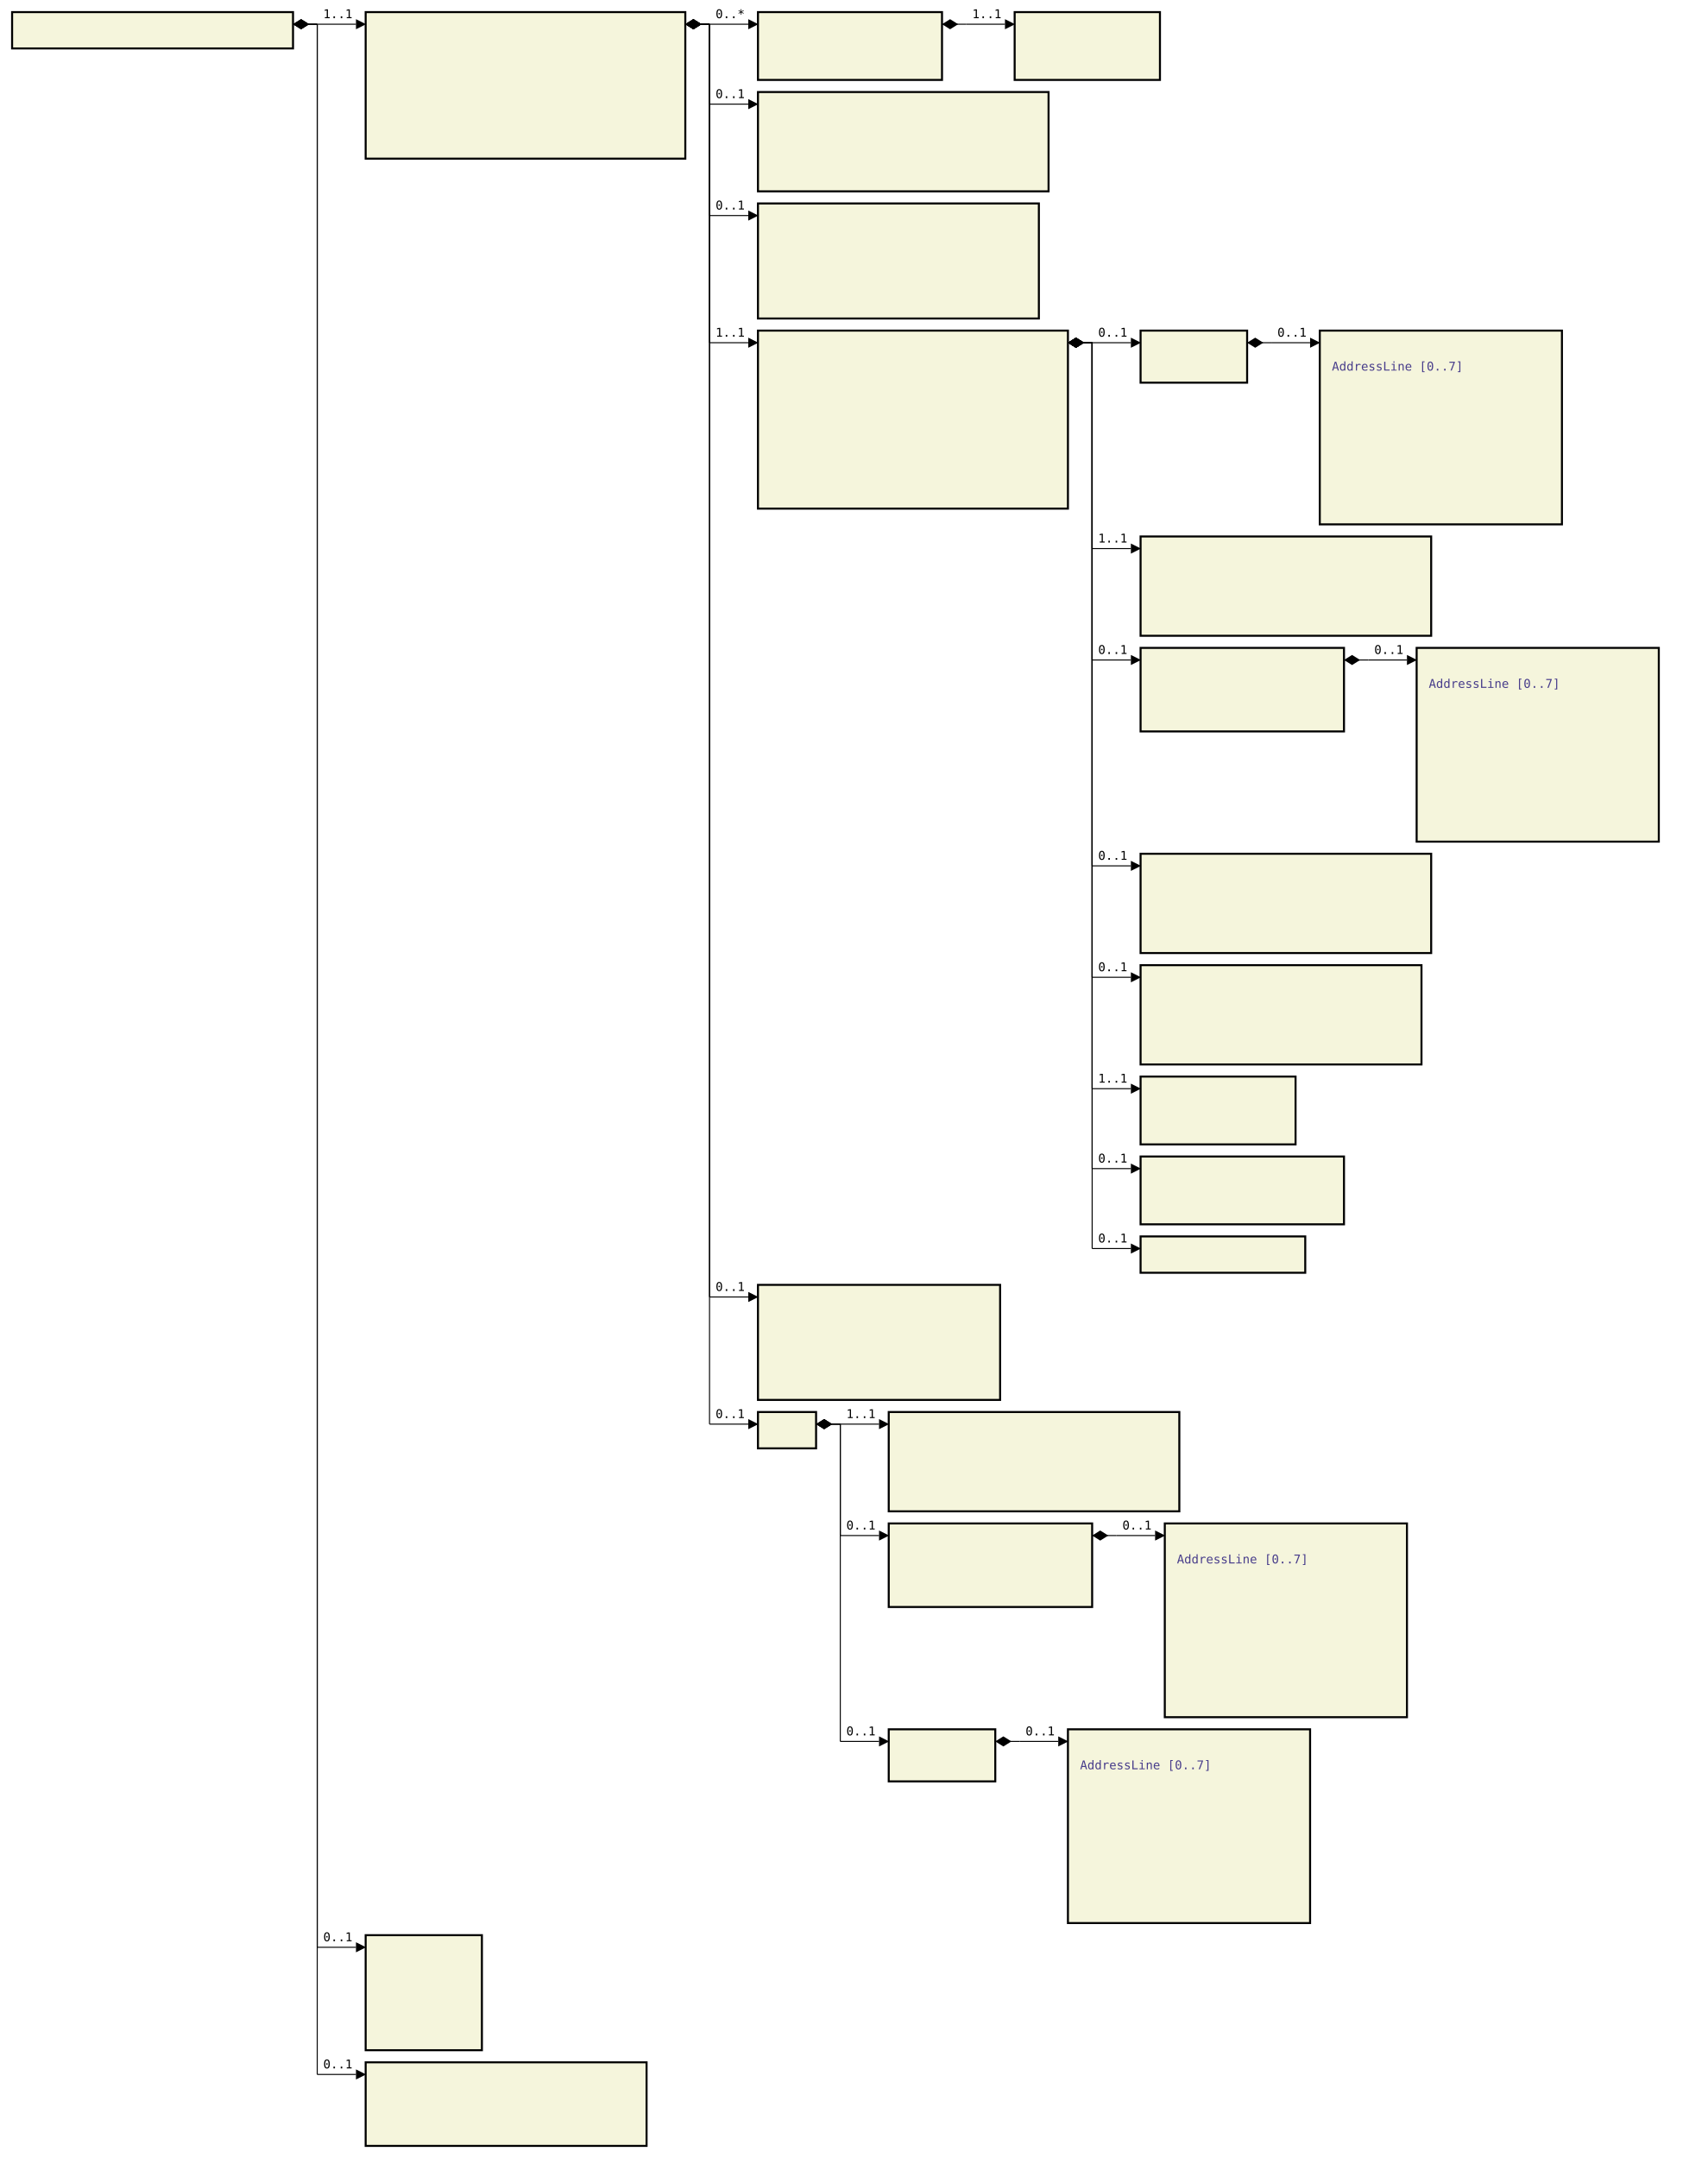
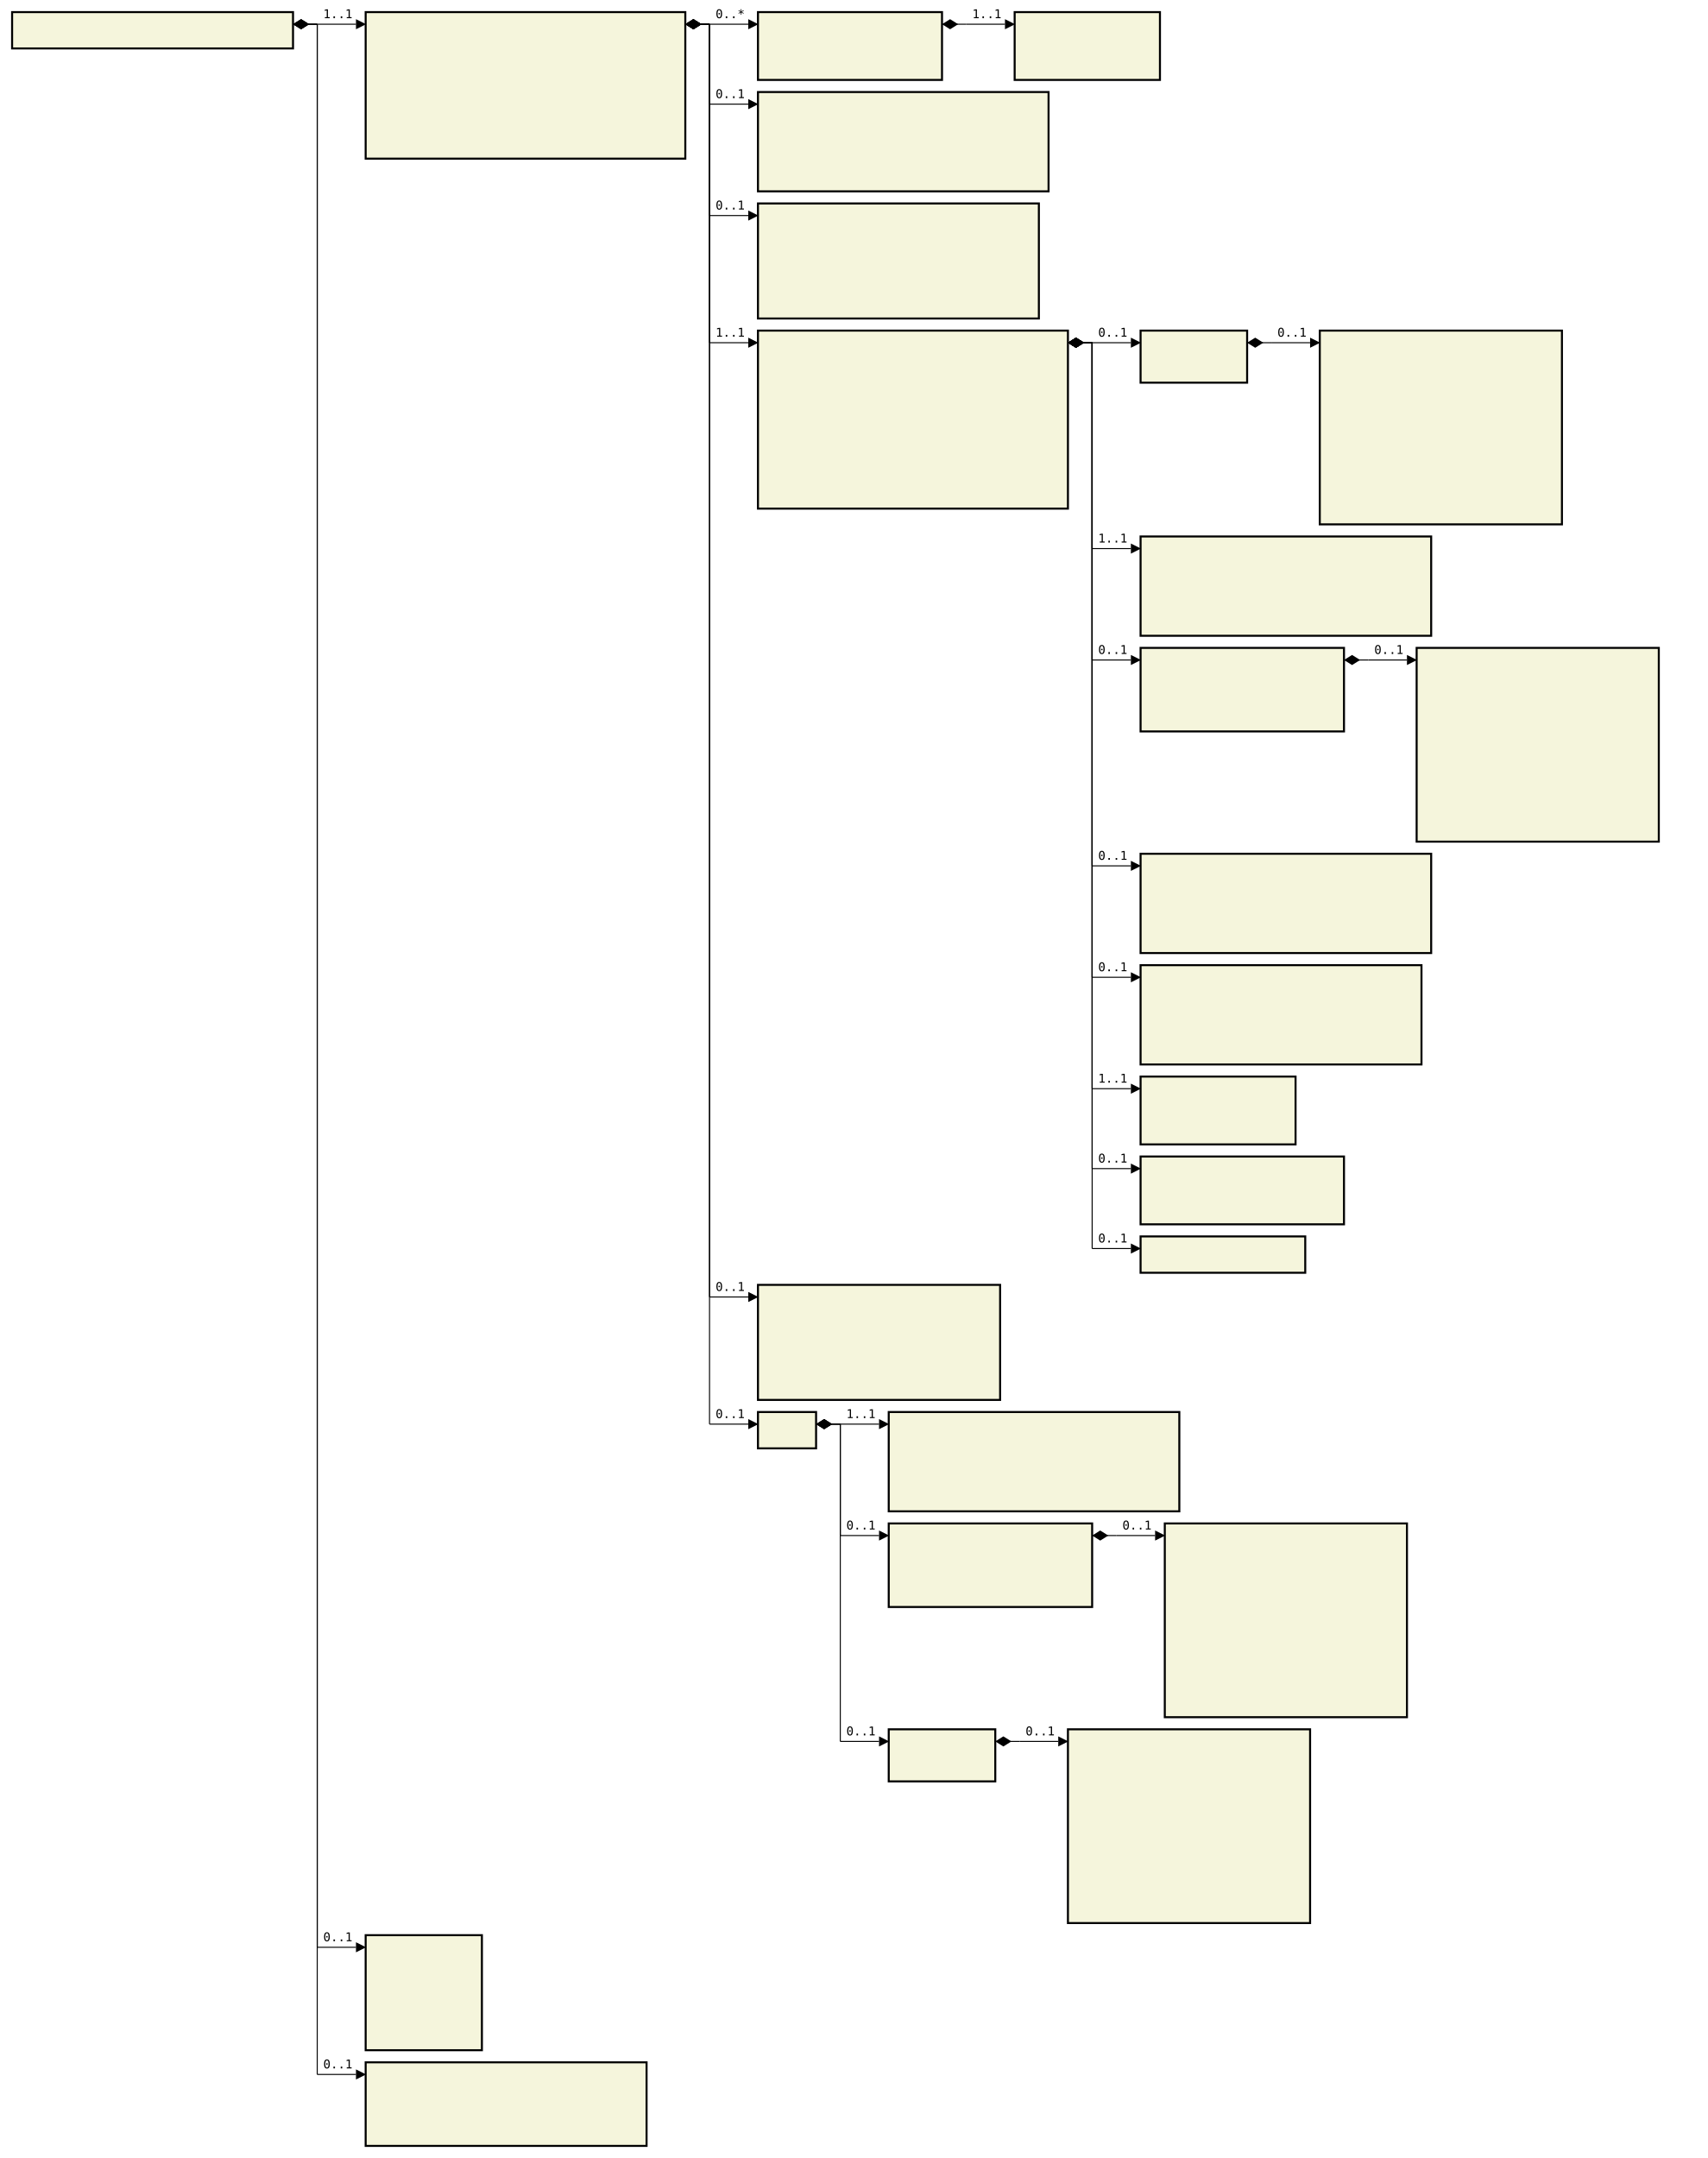
<svg xmlns="http://www.w3.org/2000/svg" font-family="monospace" width="141em" height="178.2em" style="background-color:white">
  <defs>
    <marker id="Triangle" viewBox="0 0 10 10" refX="0" refY="5" markerUnits="strokeWidth" markerWidth="15" markerHeight="10" orient="auto">
      <path d="M 0 0 L 10 5 L 0 10 z" />
    </marker>
    <marker id="Diamond" viewBox="0 0 16 10" refX="0" refY="5" markerUnits="strokeWidth" markerWidth="20" markerHeight="10" orient="auto">
      <path d="M 0 5 L 8 10 L 16 5 L 8 0 z" />
    </marker>
  </defs>
  <rect x="1em" y="1em" width="23.2em" height="3em" fill="beige" stroke="black" stroke-width="2" />
  <text style="font-weight:bold" text-anchor="middle" x="12.6em" y="2.3em" fill="black">
</text>
  <rect x="30.2em" y="1em" width="26.4em" height="12.1em" fill="beige" stroke="black" stroke-width="2" />
  <text style="font-weight:bold" text-anchor="middle" x="43.4em" y="2.3em" fill="black">
</text>
  <text x="31.2em" y="4.3em" fill="darkslateblue">
</text>
  <text x="31.2em" y="5.6em" fill="darkslateblue">
</text>
  <text x="31.2em" y="6.9em" fill="darkslateblue">
</text>
  <text x="31.2em" y="8.2em" fill="darkslateblue">
</text>
  <text x="31.2em" y="9.5em" fill="darkslateblue">
</text>
  <text x="31.2em" y="10.8em" fill="darkslateblue">
</text>
  <text x="31.2em" y="12.1em" fill="darkslateblue">
</text>
  <rect x="62.6em" y="1em" width="15.2em" height="5.6em" fill="beige" stroke="black" stroke-width="2" />
  <text style="font-weight:bold" text-anchor="middle" x="70.2em" y="2.3em" fill="black">
</text>
  <text x="63.6em" y="4.3em" fill="darkslateblue">
</text>
  <text x="63.6em" y="5.6em" fill="darkslateblue">
</text>
  <rect x="83.8em" y="1em" width="12em" height="5.6em" fill="beige" stroke="black" stroke-width="2" />
  <text style="font-weight:bold" text-anchor="middle" x="89.8em" y="2.3em" fill="black">
</text>
  <text x="84.8em" y="4.3em" fill="darkslateblue">
</text>
  <text x="84.8em" y="5.6em" fill="darkslateblue">
</text>
  <rect x="62.6em" y="7.6em" width="24em" height="8.2em" fill="beige" stroke="black" stroke-width="2" />
  <text style="font-weight:bold" text-anchor="middle" x="74.6em" y="8.9em" fill="black">
</text>
  <text x="63.6em" y="10.9em" fill="darkslateblue">
</text>
  <text x="63.6em" y="12.2em" fill="darkslateblue">
</text>
  <text x="63.6em" y="13.5em" fill="darkslateblue">
</text>
  <text x="63.6em" y="14.8em" fill="darkslateblue">
</text>
  <rect x="62.6em" y="16.8em" width="23.2em" height="9.5em" fill="beige" stroke="black" stroke-width="2" />
  <text style="font-weight:bold" text-anchor="middle" x="74.2em" y="18.1em" fill="black">
</text>
  <text x="63.6em" y="20.1em" fill="darkslateblue">
</text>
  <text x="63.6em" y="21.4em" fill="darkslateblue">
</text>
  <text x="63.6em" y="22.7em" fill="darkslateblue">
</text>
  <text x="63.6em" y="24em" fill="darkslateblue">
</text>
  <text x="63.6em" y="25.3em" fill="darkslateblue">
</text>
  <rect x="62.6em" y="27.3em" width="25.6em" height="14.7em" fill="beige" stroke="black" stroke-width="2" />
  <text style="font-weight:bold" text-anchor="middle" x="75.4em" y="28.6em" fill="black">
</text>
  <text x="63.6em" y="30.6em" fill="darkslateblue">
</text>
  <text x="63.6em" y="31.9em" fill="darkslateblue">
</text>
  <text x="63.6em" y="33.2em" fill="darkslateblue">
</text>
  <text x="63.6em" y="34.5em" fill="darkslateblue">
</text>
  <text x="63.6em" y="35.8em" fill="darkslateblue">
</text>
  <text x="63.6em" y="37.1em" fill="darkslateblue">
</text>
  <text x="63.6em" y="38.4em" fill="darkslateblue">
</text>
  <text x="63.6em" y="39.7em" fill="darkslateblue">
</text>
  <text x="63.6em" y="41em" fill="darkslateblue">
</text>
  <rect x="94.2em" y="27.3em" width="8.8em" height="4.3em" fill="beige" stroke="black" stroke-width="2" />
  <text style="font-weight:bold" text-anchor="middle" x="98.6em" y="28.6em" fill="black">
</text>
  <text x="95.2em" y="30.6em" fill="darkslateblue">
</text>
  <rect x="109em" y="27.3em" width="20em" height="16em" fill="beige" stroke="black" stroke-width="2" />
  <text style="font-weight:bold" text-anchor="middle" x="119em" y="28.6em" fill="black">
</text>
  <text x="110em" y="30.6em" fill="darkslateblue">
- 
- AddressLine [0..7]
</text>
  <text x="110em" y="31.9em" fill="darkslateblue">
</text>
  <text x="110em" y="33.2em" fill="darkslateblue">
</text>
  <text x="110em" y="34.5em" fill="darkslateblue">
</text>
  <text x="110em" y="35.8em" fill="darkslateblue">
</text>
  <text x="110em" y="37.1em" fill="darkslateblue">
</text>
  <text x="110em" y="38.4em" fill="darkslateblue">
</text>
  <text x="110em" y="39.7em" fill="darkslateblue">
</text>
  <text x="110em" y="41em" fill="darkslateblue">
</text>
  <text x="110em" y="42.3em" fill="darkslateblue">
</text>
  <rect x="94.2em" y="44.3em" width="24em" height="8.2em" fill="beige" stroke="black" stroke-width="2" />
  <text style="font-weight:bold" text-anchor="middle" x="106.2em" y="45.6em" fill="black">
</text>
  <text x="95.2em" y="47.6em" fill="darkslateblue">
</text>
  <text x="95.2em" y="48.9em" fill="darkslateblue">
</text>
  <text x="95.2em" y="50.2em" fill="darkslateblue">
</text>
  <text x="95.2em" y="51.5em" fill="darkslateblue">
</text>
  <rect x="94.2em" y="53.5em" width="16.8em" height="6.9em" fill="beige" stroke="black" stroke-width="2" />
  <text style="font-weight:bold" text-anchor="middle" x="102.6em" y="54.8em" fill="black">
</text>
  <text x="95.2em" y="56.8em" fill="darkslateblue">
</text>
  <text x="95.2em" y="58.1em" fill="darkslateblue">
</text>
  <text x="95.2em" y="59.4em" fill="darkslateblue">
</text>
  <rect x="117em" y="53.5em" width="20em" height="16em" fill="beige" stroke="black" stroke-width="2" />
  <text style="font-weight:bold" text-anchor="middle" x="127em" y="54.8em" fill="black">
</text>
  <text x="118em" y="56.8em" fill="darkslateblue">
- 
- AddressLine [0..7]
</text>
  <text x="118em" y="58.1em" fill="darkslateblue">
</text>
  <text x="118em" y="59.4em" fill="darkslateblue">
</text>
  <text x="118em" y="60.7em" fill="darkslateblue">
</text>
  <text x="118em" y="62em" fill="darkslateblue">
</text>
  <text x="118em" y="63.3em" fill="darkslateblue">
</text>
  <text x="118em" y="64.6em" fill="darkslateblue">
</text>
  <text x="118em" y="65.9em" fill="darkslateblue">
</text>
  <text x="118em" y="67.2em" fill="darkslateblue">
</text>
  <text x="118em" y="68.5em" fill="darkslateblue">
</text>
  <rect x="94.2em" y="70.5em" width="24em" height="8.2em" fill="beige" stroke="black" stroke-width="2" />
  <text style="font-weight:bold" text-anchor="middle" x="106.2em" y="71.8em" fill="black">
</text>
  <text x="95.2em" y="73.8em" fill="darkslateblue">
</text>
  <text x="95.2em" y="75.1em" fill="darkslateblue">
</text>
  <text x="95.2em" y="76.4em" fill="darkslateblue">
</text>
  <text x="95.2em" y="77.7em" fill="darkslateblue">
</text>
  <rect x="94.2em" y="79.7em" width="23.2em" height="8.2em" fill="beige" stroke="black" stroke-width="2" />
  <text style="font-weight:bold" text-anchor="middle" x="105.8em" y="81em" fill="black">
</text>
  <text x="95.2em" y="83em" fill="darkslateblue">
</text>
  <text x="95.2em" y="84.3em" fill="darkslateblue">
</text>
  <text x="95.2em" y="85.6em" fill="darkslateblue">
</text>
  <text x="95.2em" y="86.9em" fill="darkslateblue">
</text>
  <rect x="94.2em" y="88.9em" width="12.8em" height="5.6em" fill="beige" stroke="black" stroke-width="2" />
  <text style="font-weight:bold" text-anchor="middle" x="100.6em" y="90.2em" fill="black">
</text>
  <text x="95.2em" y="92.2em" fill="darkslateblue">
</text>
  <text x="95.2em" y="93.5em" fill="darkslateblue">
</text>
  <rect x="94.2em" y="95.5em" width="16.8em" height="5.6em" fill="beige" stroke="black" stroke-width="2" />
  <text style="font-weight:bold" text-anchor="middle" x="102.6em" y="96.8em" fill="black">
</text>
  <text x="95.2em" y="98.8em" fill="darkslateblue">
</text>
  <text x="95.2em" y="100.1em" fill="darkslateblue">
</text>
  <rect x="94.2em" y="102.1em" width="13.6em" height="3em" fill="beige" stroke="black" stroke-width="2" />
  <text style="font-weight:bold" text-anchor="middle" x="101em" y="103.4em" fill="black">
</text>
  <rect x="62.6em" y="106.1em" width="20em" height="9.5em" fill="beige" stroke="black" stroke-width="2" />
  <text style="font-weight:bold" text-anchor="middle" x="72.6em" y="107.4em" fill="black">
</text>
  <text x="63.6em" y="109.4em" fill="darkslateblue">
</text>
  <text x="63.6em" y="110.7em" fill="darkslateblue">
</text>
  <text x="63.6em" y="112em" fill="darkslateblue">
</text>
  <text x="63.6em" y="113.3em" fill="darkslateblue">
</text>
  <text x="63.6em" y="114.6em" fill="darkslateblue">
</text>
  <rect x="62.6em" y="116.6em" width="4.8em" height="3em" fill="beige" stroke="black" stroke-width="2" />
  <text style="font-weight:bold" text-anchor="middle" x="65em" y="117.9em" fill="black">
</text>
  <rect x="73.4em" y="116.6em" width="24em" height="8.2em" fill="beige" stroke="black" stroke-width="2" />
  <text style="font-weight:bold" text-anchor="middle" x="85.4em" y="117.9em" fill="black">
</text>
  <text x="74.4em" y="119.9em" fill="darkslateblue">
</text>
  <text x="74.4em" y="121.2em" fill="darkslateblue">
</text>
  <text x="74.4em" y="122.5em" fill="darkslateblue">
</text>
  <text x="74.4em" y="123.8em" fill="darkslateblue">
</text>
  <rect x="73.4em" y="125.8em" width="16.8em" height="6.9em" fill="beige" stroke="black" stroke-width="2" />
  <text style="font-weight:bold" text-anchor="middle" x="81.8em" y="127.1em" fill="black">
</text>
  <text x="74.4em" y="129.1em" fill="darkslateblue">
</text>
  <text x="74.4em" y="130.4em" fill="darkslateblue">
</text>
  <text x="74.4em" y="131.7em" fill="darkslateblue">
</text>
  <rect x="96.2em" y="125.8em" width="20em" height="16em" fill="beige" stroke="black" stroke-width="2" />
  <text style="font-weight:bold" text-anchor="middle" x="106.2em" y="127.1em" fill="black">
</text>
  <text x="97.2em" y="129.1em" fill="darkslateblue">
- 
- AddressLine [0..7]
</text>
  <text x="97.2em" y="130.4em" fill="darkslateblue">
</text>
  <text x="97.2em" y="131.7em" fill="darkslateblue">
</text>
  <text x="97.2em" y="133em" fill="darkslateblue">
</text>
  <text x="97.2em" y="134.3em" fill="darkslateblue">
</text>
  <text x="97.2em" y="135.6em" fill="darkslateblue">
</text>
  <text x="97.2em" y="136.9em" fill="darkslateblue">
</text>
  <text x="97.2em" y="138.2em" fill="darkslateblue">
</text>
  <text x="97.2em" y="139.5em" fill="darkslateblue">
</text>
  <text x="97.2em" y="140.8em" fill="darkslateblue">
</text>
  <rect x="73.4em" y="142.8em" width="8.8em" height="4.3em" fill="beige" stroke="black" stroke-width="2" />
  <text style="font-weight:bold" text-anchor="middle" x="77.8em" y="144.1em" fill="black">
</text>
  <text x="74.4em" y="146.1em" fill="darkslateblue">
</text>
  <rect x="88.2em" y="142.8em" width="20em" height="16em" fill="beige" stroke="black" stroke-width="2" />
  <text style="font-weight:bold" text-anchor="middle" x="98.2em" y="144.1em" fill="black">
</text>
  <text x="89.2em" y="146.1em" fill="darkslateblue">
- 
- AddressLine [0..7]
</text>
  <text x="89.2em" y="147.4em" fill="darkslateblue">
</text>
  <text x="89.2em" y="148.7em" fill="darkslateblue">
</text>
  <text x="89.2em" y="150em" fill="darkslateblue">
</text>
  <text x="89.2em" y="151.3em" fill="darkslateblue">
</text>
  <text x="89.2em" y="152.6em" fill="darkslateblue">
</text>
  <text x="89.2em" y="153.9em" fill="darkslateblue">
</text>
  <text x="89.2em" y="155.2em" fill="darkslateblue">
</text>
  <text x="89.2em" y="156.5em" fill="darkslateblue">
</text>
  <text x="89.2em" y="157.8em" fill="darkslateblue">
</text>
  <rect x="30.2em" y="159.8em" width="9.6em" height="9.5em" fill="beige" stroke="black" stroke-width="2" />
  <text style="font-weight:bold" text-anchor="middle" x="35em" y="161.1em" fill="black">
</text>
  <text x="31.2em" y="163.1em" fill="darkslateblue">
</text>
  <text x="31.2em" y="164.4em" fill="darkslateblue">
</text>
  <text x="31.2em" y="165.7em" fill="darkslateblue">
</text>
  <text x="31.2em" y="167em" fill="darkslateblue">
</text>
  <text x="31.2em" y="168.3em" fill="darkslateblue">
</text>
  <rect x="30.2em" y="170.3em" width="23.2em" height="6.9em" fill="beige" stroke="black" stroke-width="2" />
  <text style="font-weight:bold" text-anchor="middle" x="41.8em" y="171.6em" fill="black">
</text>
  <text x="31.2em" y="173.6em" fill="darkslateblue">
</text>
  <text x="31.2em" y="174.9em" fill="darkslateblue">
</text>
  <text x="31.2em" y="176.2em" fill="darkslateblue">
</text>
  <line x1="24.2em" y1="2em" x2="26.2em" y2="2em" stroke="black" marker-start="url(#Diamond)" />
  <line x1="26.2em" y1="2em" x2="26.2em" y2="2em" stroke="black" />
  <line x1="26.2em" y1="2em" x2="29.4em" y2="2em" stroke="black" marker-end="url(#Triangle)" />
  <text x="26.7em" y="1.5em">1..1</text>
  <line x1="56.6em" y1="2em" x2="58.6em" y2="2em" stroke="black" marker-start="url(#Diamond)" />
  <line x1="58.6em" y1="2em" x2="58.6em" y2="2em" stroke="black" />
  <line x1="58.6em" y1="2em" x2="61.8em" y2="2em" stroke="black" marker-end="url(#Triangle)" />
  <text x="59.1em" y="1.5em">0..*</text>
  <line x1="77.8em" y1="2em" x2="79.8em" y2="2em" stroke="black" marker-start="url(#Diamond)" />
  <line x1="79.8em" y1="2em" x2="79.8em" y2="2em" stroke="black" />
  <line x1="79.8em" y1="2em" x2="83em" y2="2em" stroke="black" marker-end="url(#Triangle)" />
  <text x="80.3em" y="1.5em">1..1</text>
  <line x1="56.6em" y1="2em" x2="58.6em" y2="2em" stroke="black" marker-start="url(#Diamond)" />
  <line x1="58.6em" y1="2em" x2="58.6em" y2="8.6em" stroke="black" />
  <line x1="58.6em" y1="8.6em" x2="61.8em" y2="8.6em" stroke="black" marker-end="url(#Triangle)" />
  <text x="59.1em" y="8.1em">0..1</text>
  <line x1="56.6em" y1="2em" x2="58.6em" y2="2em" stroke="black" marker-start="url(#Diamond)" />
  <line x1="58.6em" y1="2em" x2="58.6em" y2="17.8em" stroke="black" />
  <line x1="58.6em" y1="17.8em" x2="61.8em" y2="17.8em" stroke="black" marker-end="url(#Triangle)" />
  <text x="59.1em" y="17.3em">0..1</text>
  <line x1="56.6em" y1="2em" x2="58.6em" y2="2em" stroke="black" marker-start="url(#Diamond)" />
  <line x1="58.6em" y1="2em" x2="58.6em" y2="28.3em" stroke="black" />
  <line x1="58.6em" y1="28.3em" x2="61.8em" y2="28.3em" stroke="black" marker-end="url(#Triangle)" />
  <text x="59.1em" y="27.8em">1..1</text>
  <line x1="88.2em" y1="28.3em" x2="90.2em" y2="28.3em" stroke="black" marker-start="url(#Diamond)" />
  <line x1="90.2em" y1="28.3em" x2="90.2em" y2="28.3em" stroke="black" />
  <line x1="90.2em" y1="28.3em" x2="93.4em" y2="28.3em" stroke="black" marker-end="url(#Triangle)" />
  <text x="90.7em" y="27.8em">0..1</text>
  <line x1="103em" y1="28.3em" x2="105em" y2="28.3em" stroke="black" marker-start="url(#Diamond)" />
  <line x1="105em" y1="28.3em" x2="105em" y2="28.3em" stroke="black" />
  <line x1="105em" y1="28.3em" x2="108.2em" y2="28.3em" stroke="black" marker-end="url(#Triangle)" />
  <text x="105.5em" y="27.8em">0..1</text>
  <line x1="88.2em" y1="28.3em" x2="90.2em" y2="28.3em" stroke="black" marker-start="url(#Diamond)" />
  <line x1="90.2em" y1="28.3em" x2="90.2em" y2="45.3em" stroke="black" />
  <line x1="90.2em" y1="45.3em" x2="93.4em" y2="45.3em" stroke="black" marker-end="url(#Triangle)" />
  <text x="90.7em" y="44.8em">1..1</text>
  <line x1="88.2em" y1="28.3em" x2="90.2em" y2="28.3em" stroke="black" marker-start="url(#Diamond)" />
  <line x1="90.2em" y1="28.3em" x2="90.2em" y2="54.5em" stroke="black" />
  <line x1="90.2em" y1="54.5em" x2="93.4em" y2="54.5em" stroke="black" marker-end="url(#Triangle)" />
  <text x="90.7em" y="54em">0..1</text>
  <line x1="111em" y1="54.5em" x2="113em" y2="54.5em" stroke="black" marker-start="url(#Diamond)" />
  <line x1="113em" y1="54.5em" x2="113em" y2="54.5em" stroke="black" />
  <line x1="113em" y1="54.5em" x2="116.2em" y2="54.5em" stroke="black" marker-end="url(#Triangle)" />
  <text x="113.5em" y="54em">0..1</text>
  <line x1="88.2em" y1="28.3em" x2="90.2em" y2="28.3em" stroke="black" marker-start="url(#Diamond)" />
  <line x1="90.2em" y1="28.3em" x2="90.2em" y2="71.5em" stroke="black" />
  <line x1="90.2em" y1="71.5em" x2="93.4em" y2="71.5em" stroke="black" marker-end="url(#Triangle)" />
  <text x="90.7em" y="71em">0..1</text>
  <line x1="88.2em" y1="28.3em" x2="90.2em" y2="28.3em" stroke="black" marker-start="url(#Diamond)" />
  <line x1="90.2em" y1="28.3em" x2="90.2em" y2="80.7em" stroke="black" />
  <line x1="90.2em" y1="80.7em" x2="93.4em" y2="80.7em" stroke="black" marker-end="url(#Triangle)" />
  <text x="90.7em" y="80.2em">0..1</text>
  <line x1="88.2em" y1="28.3em" x2="90.2em" y2="28.3em" stroke="black" marker-start="url(#Diamond)" />
  <line x1="90.2em" y1="28.3em" x2="90.2em" y2="89.9em" stroke="black" />
  <line x1="90.2em" y1="89.9em" x2="93.4em" y2="89.9em" stroke="black" marker-end="url(#Triangle)" />
  <text x="90.7em" y="89.4em">1..1</text>
  <line x1="88.2em" y1="28.3em" x2="90.2em" y2="28.3em" stroke="black" marker-start="url(#Diamond)" />
  <line x1="90.2em" y1="28.3em" x2="90.2em" y2="96.5em" stroke="black" />
  <line x1="90.2em" y1="96.5em" x2="93.4em" y2="96.5em" stroke="black" marker-end="url(#Triangle)" />
  <text x="90.7em" y="96em">0..1</text>
  <line x1="88.2em" y1="28.3em" x2="90.2em" y2="28.3em" stroke="black" marker-start="url(#Diamond)" />
  <line x1="90.2em" y1="28.3em" x2="90.2em" y2="103.1em" stroke="black" />
  <line x1="90.2em" y1="103.1em" x2="93.4em" y2="103.1em" stroke="black" marker-end="url(#Triangle)" />
  <text x="90.7em" y="102.6em">0..1</text>
  <line x1="56.6em" y1="2em" x2="58.6em" y2="2em" stroke="black" marker-start="url(#Diamond)" />
  <line x1="58.6em" y1="2em" x2="58.6em" y2="107.1em" stroke="black" />
  <line x1="58.6em" y1="107.1em" x2="61.8em" y2="107.1em" stroke="black" marker-end="url(#Triangle)" />
  <text x="59.1em" y="106.6em">0..1</text>
  <line x1="56.6em" y1="2em" x2="58.6em" y2="2em" stroke="black" marker-start="url(#Diamond)" />
  <line x1="58.6em" y1="2em" x2="58.6em" y2="117.6em" stroke="black" />
  <line x1="58.6em" y1="117.6em" x2="61.8em" y2="117.6em" stroke="black" marker-end="url(#Triangle)" />
  <text x="59.1em" y="117.1em">0..1</text>
  <line x1="67.4em" y1="117.6em" x2="69.4em" y2="117.6em" stroke="black" marker-start="url(#Diamond)" />
  <line x1="69.4em" y1="117.6em" x2="69.4em" y2="117.6em" stroke="black" />
  <line x1="69.4em" y1="117.6em" x2="72.6em" y2="117.6em" stroke="black" marker-end="url(#Triangle)" />
  <text x="69.9em" y="117.1em">1..1</text>
  <line x1="67.4em" y1="117.6em" x2="69.4em" y2="117.6em" stroke="black" marker-start="url(#Diamond)" />
  <line x1="69.4em" y1="117.6em" x2="69.4em" y2="126.8em" stroke="black" />
  <line x1="69.4em" y1="126.8em" x2="72.6em" y2="126.8em" stroke="black" marker-end="url(#Triangle)" />
  <text x="69.9em" y="126.3em">0..1</text>
  <line x1="90.2em" y1="126.8em" x2="92.2em" y2="126.8em" stroke="black" marker-start="url(#Diamond)" />
  <line x1="92.2em" y1="126.8em" x2="92.2em" y2="126.8em" stroke="black" />
  <line x1="92.2em" y1="126.8em" x2="95.4em" y2="126.8em" stroke="black" marker-end="url(#Triangle)" />
  <text x="92.7em" y="126.3em">0..1</text>
  <line x1="67.4em" y1="117.6em" x2="69.4em" y2="117.6em" stroke="black" marker-start="url(#Diamond)" />
  <line x1="69.4em" y1="117.6em" x2="69.4em" y2="143.8em" stroke="black" />
  <line x1="69.4em" y1="143.8em" x2="72.6em" y2="143.8em" stroke="black" marker-end="url(#Triangle)" />
  <text x="69.9em" y="143.3em">0..1</text>
  <line x1="82.2em" y1="143.8em" x2="84.2em" y2="143.8em" stroke="black" marker-start="url(#Diamond)" />
  <line x1="84.2em" y1="143.8em" x2="84.2em" y2="143.8em" stroke="black" />
  <line x1="84.2em" y1="143.8em" x2="87.4em" y2="143.8em" stroke="black" marker-end="url(#Triangle)" />
  <text x="84.7em" y="143.3em">0..1</text>
  <line x1="24.2em" y1="2em" x2="26.2em" y2="2em" stroke="black" marker-start="url(#Diamond)" />
  <line x1="26.2em" y1="2em" x2="26.2em" y2="160.8em" stroke="black" />
  <line x1="26.2em" y1="160.8em" x2="29.4em" y2="160.8em" stroke="black" marker-end="url(#Triangle)" />
  <text x="26.7em" y="160.3em">0..1</text>
  <line x1="24.2em" y1="2em" x2="26.2em" y2="2em" stroke="black" marker-start="url(#Diamond)" />
  <line x1="26.2em" y1="2em" x2="26.2em" y2="171.3em" stroke="black" />
  <line x1="26.2em" y1="171.3em" x2="29.4em" y2="171.3em" stroke="black" marker-end="url(#Triangle)" />
  <text x="26.7em" y="170.8em">0..1</text>
</svg>
